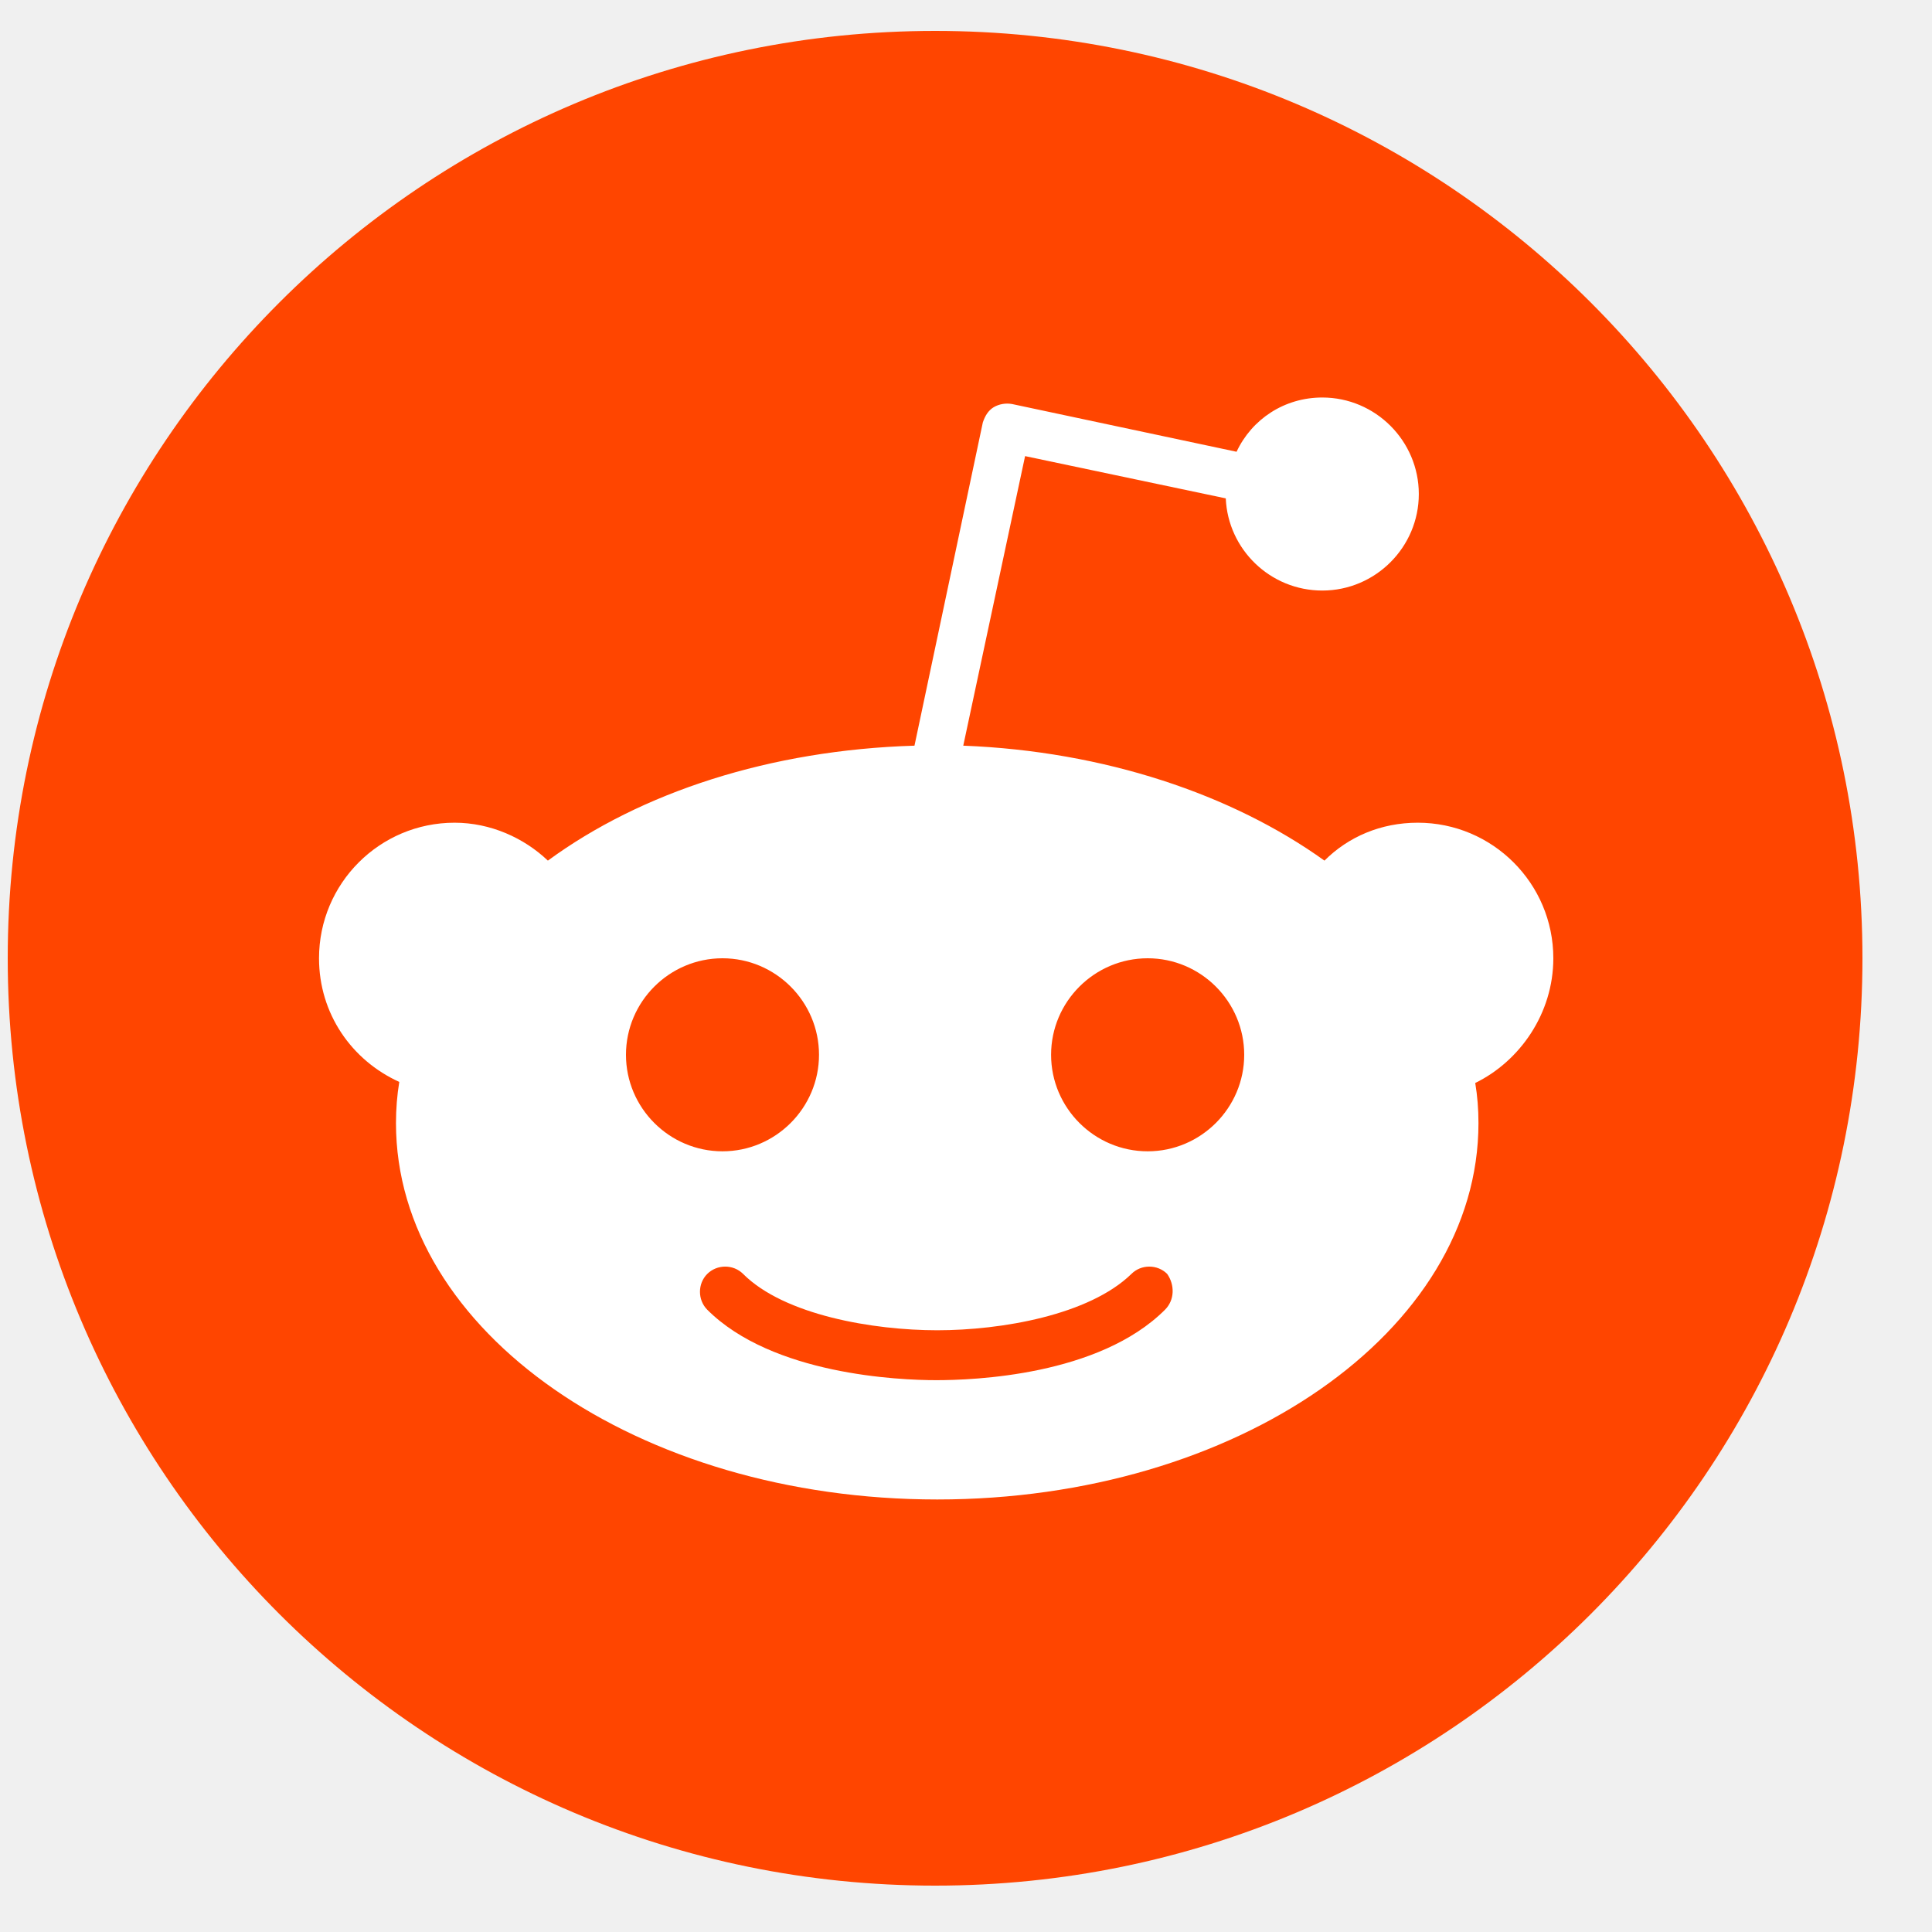
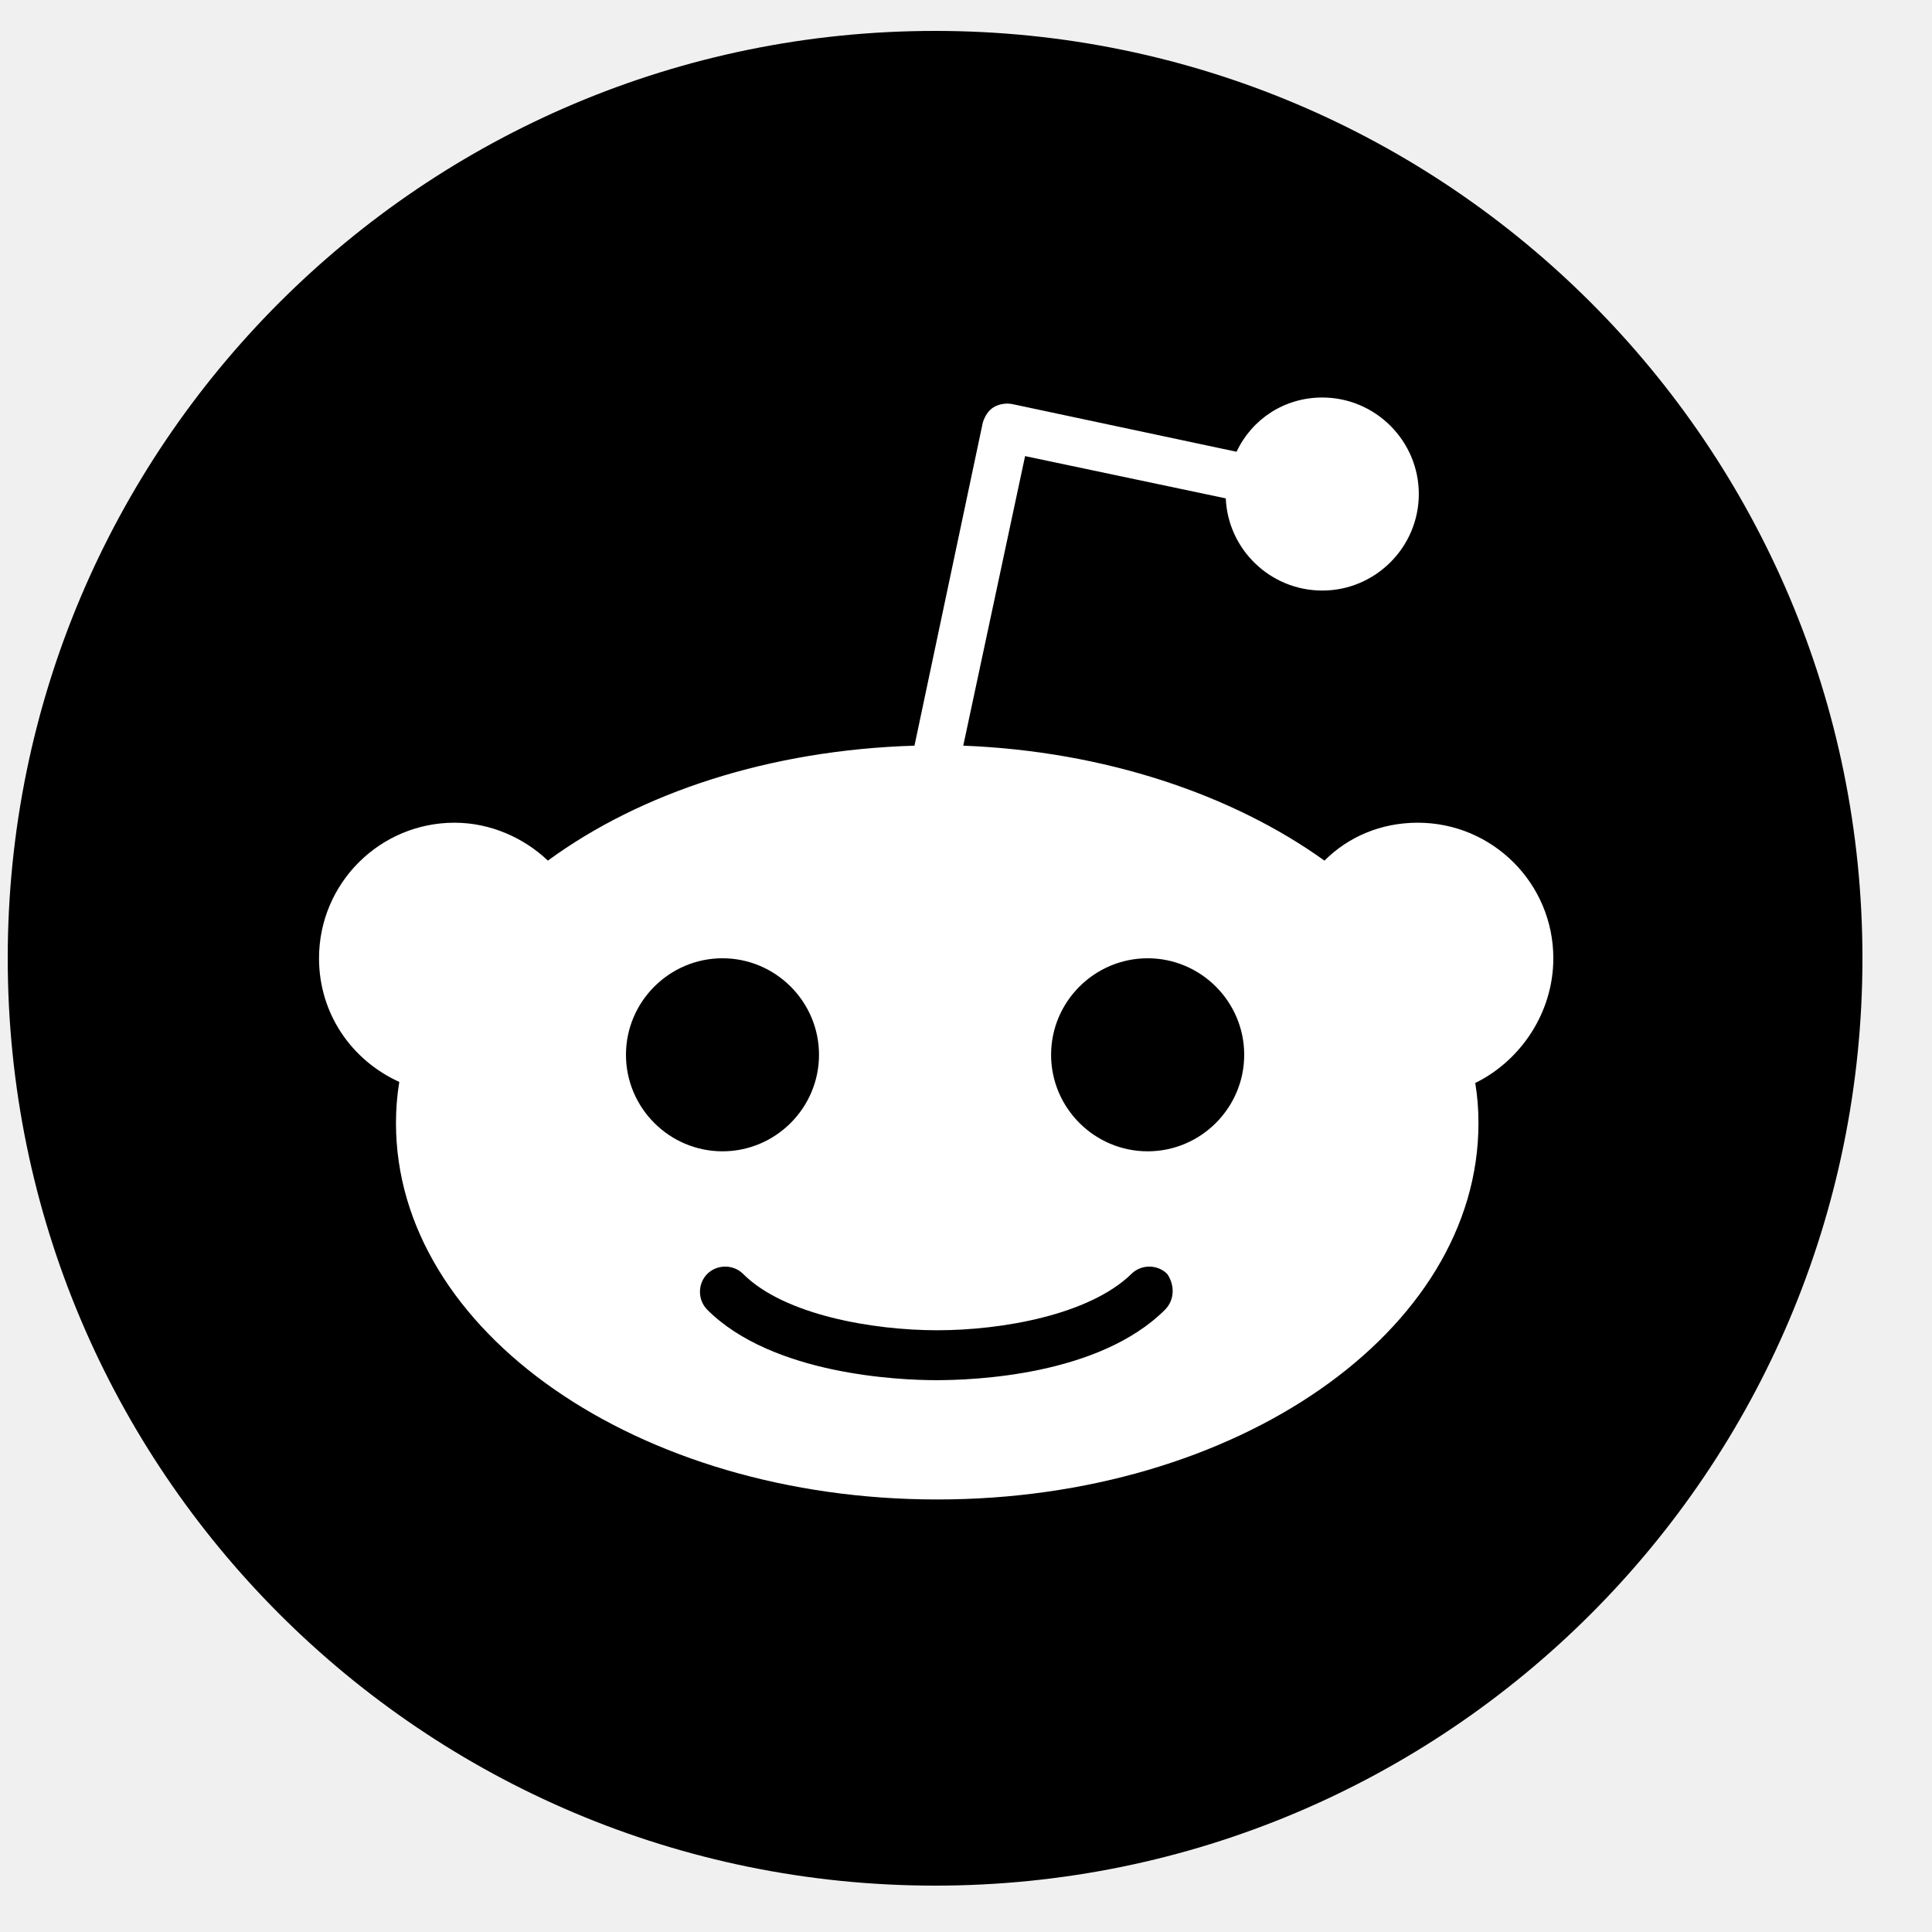
<svg xmlns="http://www.w3.org/2000/svg" width="24" height="24" viewBox="0 0 24 24" fill="none">
  <g clip-path="url(#clip0_1432_8748)">
-     <path d="M11.616 23.424C17.978 23.424 23.136 18.266 23.136 11.904C23.136 5.542 17.978 0.384 11.616 0.384C5.254 0.384 0.096 5.542 0.096 11.904C0.096 18.266 5.254 23.424 11.616 23.424Z" fill="#FF4500" />
+     <path d="M11.616 23.424C17.978 23.424 23.136 18.266 23.136 11.904C23.136 5.542 17.978 0.384 11.616 0.384C5.254 0.384 0.096 5.542 0.096 11.904C0.096 18.266 5.254 23.424 11.616 23.424Z" fill="black" />
    <path d="M19.296 11.904C19.296 10.974 18.541 10.22 17.612 10.22C17.154 10.22 16.749 10.395 16.453 10.691C15.308 9.869 13.718 9.331 11.966 9.263L12.734 5.666L15.227 6.191C15.254 6.824 15.779 7.336 16.426 7.336C17.086 7.336 17.625 6.797 17.625 6.137C17.625 5.477 17.086 4.938 16.426 4.938C15.954 4.938 15.55 5.208 15.361 5.612L12.572 5.019C12.492 5.005 12.411 5.019 12.343 5.059C12.276 5.1 12.236 5.167 12.209 5.248L11.36 9.263C9.568 9.317 7.964 9.842 6.806 10.691C6.509 10.408 6.092 10.22 5.647 10.22C4.717 10.22 3.963 10.974 3.963 11.904C3.963 12.591 4.367 13.171 4.96 13.44C4.933 13.602 4.919 13.777 4.919 13.952C4.919 16.539 7.924 18.627 11.643 18.627C15.361 18.627 18.366 16.539 18.366 13.952C18.366 13.777 18.353 13.615 18.326 13.453C18.878 13.184 19.296 12.591 19.296 11.904ZM7.776 13.103C7.776 12.443 8.315 11.904 8.975 11.904C9.635 11.904 10.174 12.443 10.174 13.103C10.174 13.763 9.635 14.302 8.975 14.302C8.315 14.302 7.776 13.763 7.776 13.103ZM14.472 16.27C13.65 17.091 12.087 17.145 11.629 17.145C11.171 17.145 9.595 17.078 8.786 16.27C8.665 16.148 8.665 15.946 8.786 15.825C8.908 15.704 9.11 15.704 9.231 15.825C9.743 16.337 10.848 16.525 11.643 16.525C12.438 16.525 13.529 16.337 14.055 15.825C14.176 15.704 14.378 15.704 14.499 15.825C14.594 15.96 14.594 16.148 14.472 16.27ZM14.257 14.302C13.596 14.302 13.057 13.763 13.057 13.103C13.057 12.443 13.596 11.904 14.257 11.904C14.917 11.904 15.456 12.443 15.456 13.103C15.456 13.763 14.917 14.302 14.257 14.302Z" fill="white" />
  </g>
  <defs>
    <clipPath id="clip0_1432_8748">
      <rect width="24" height="24" fill="white" />
    </clipPath>
  </defs>
</svg>
